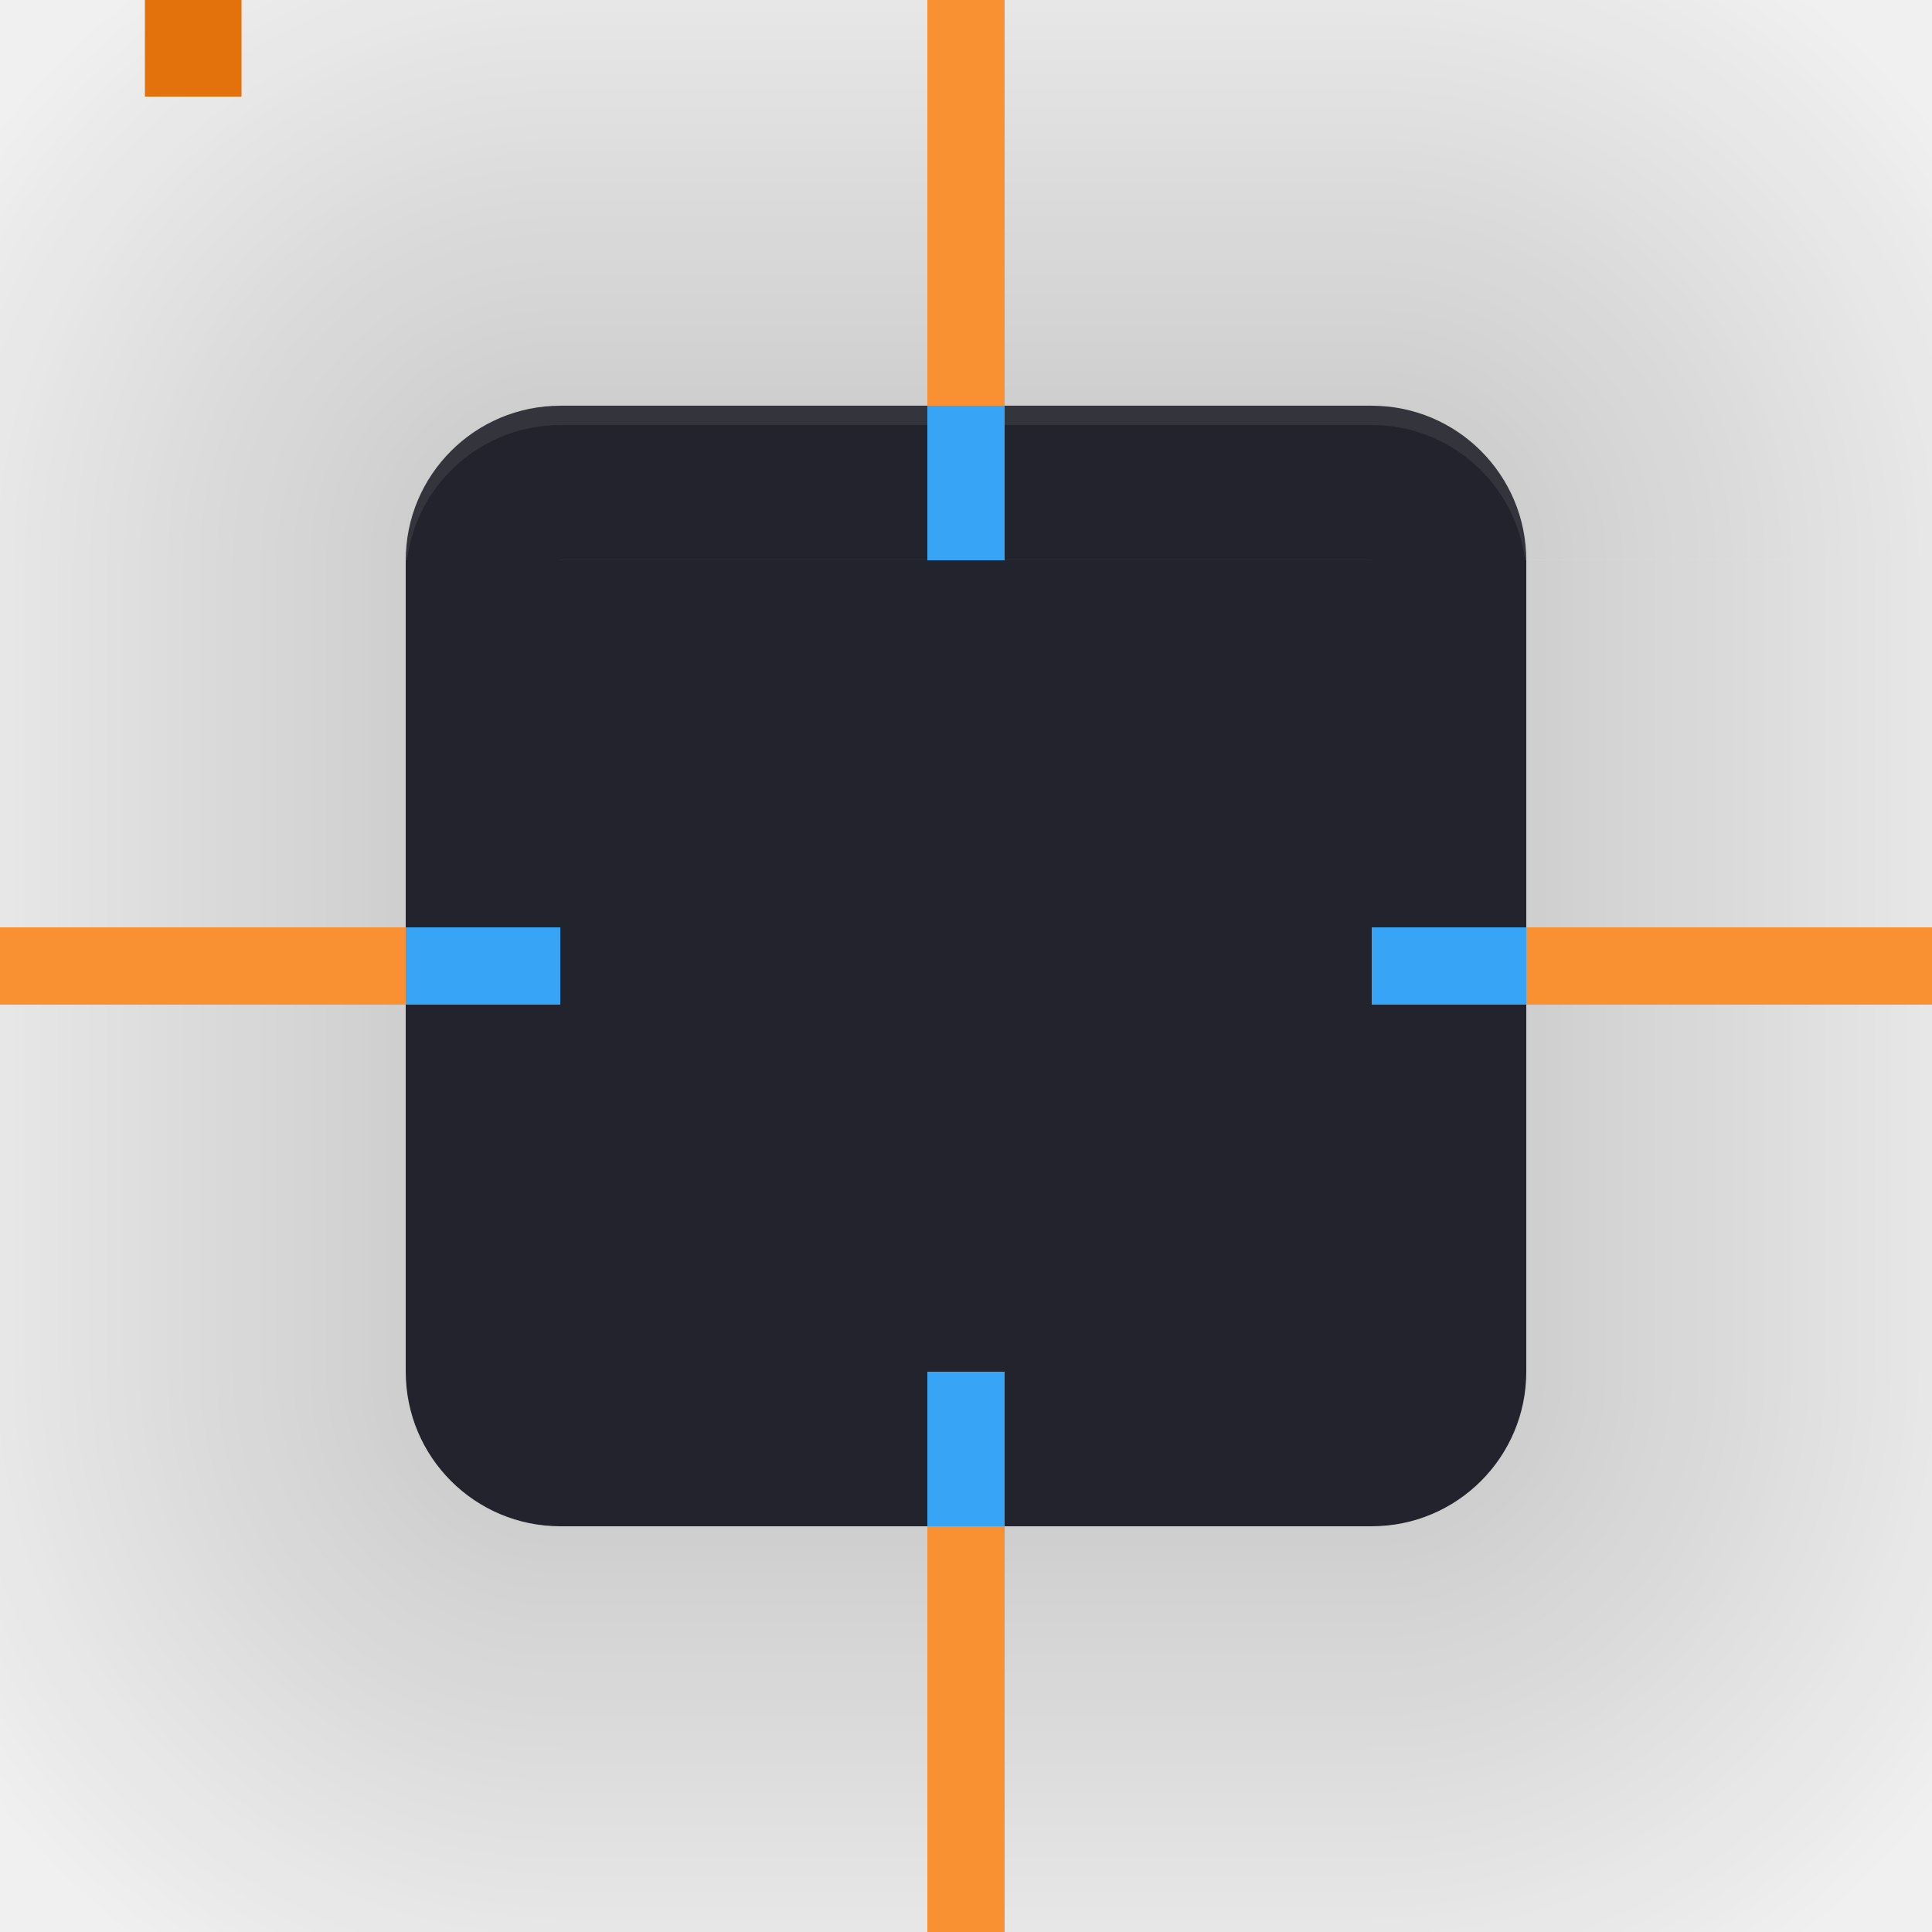
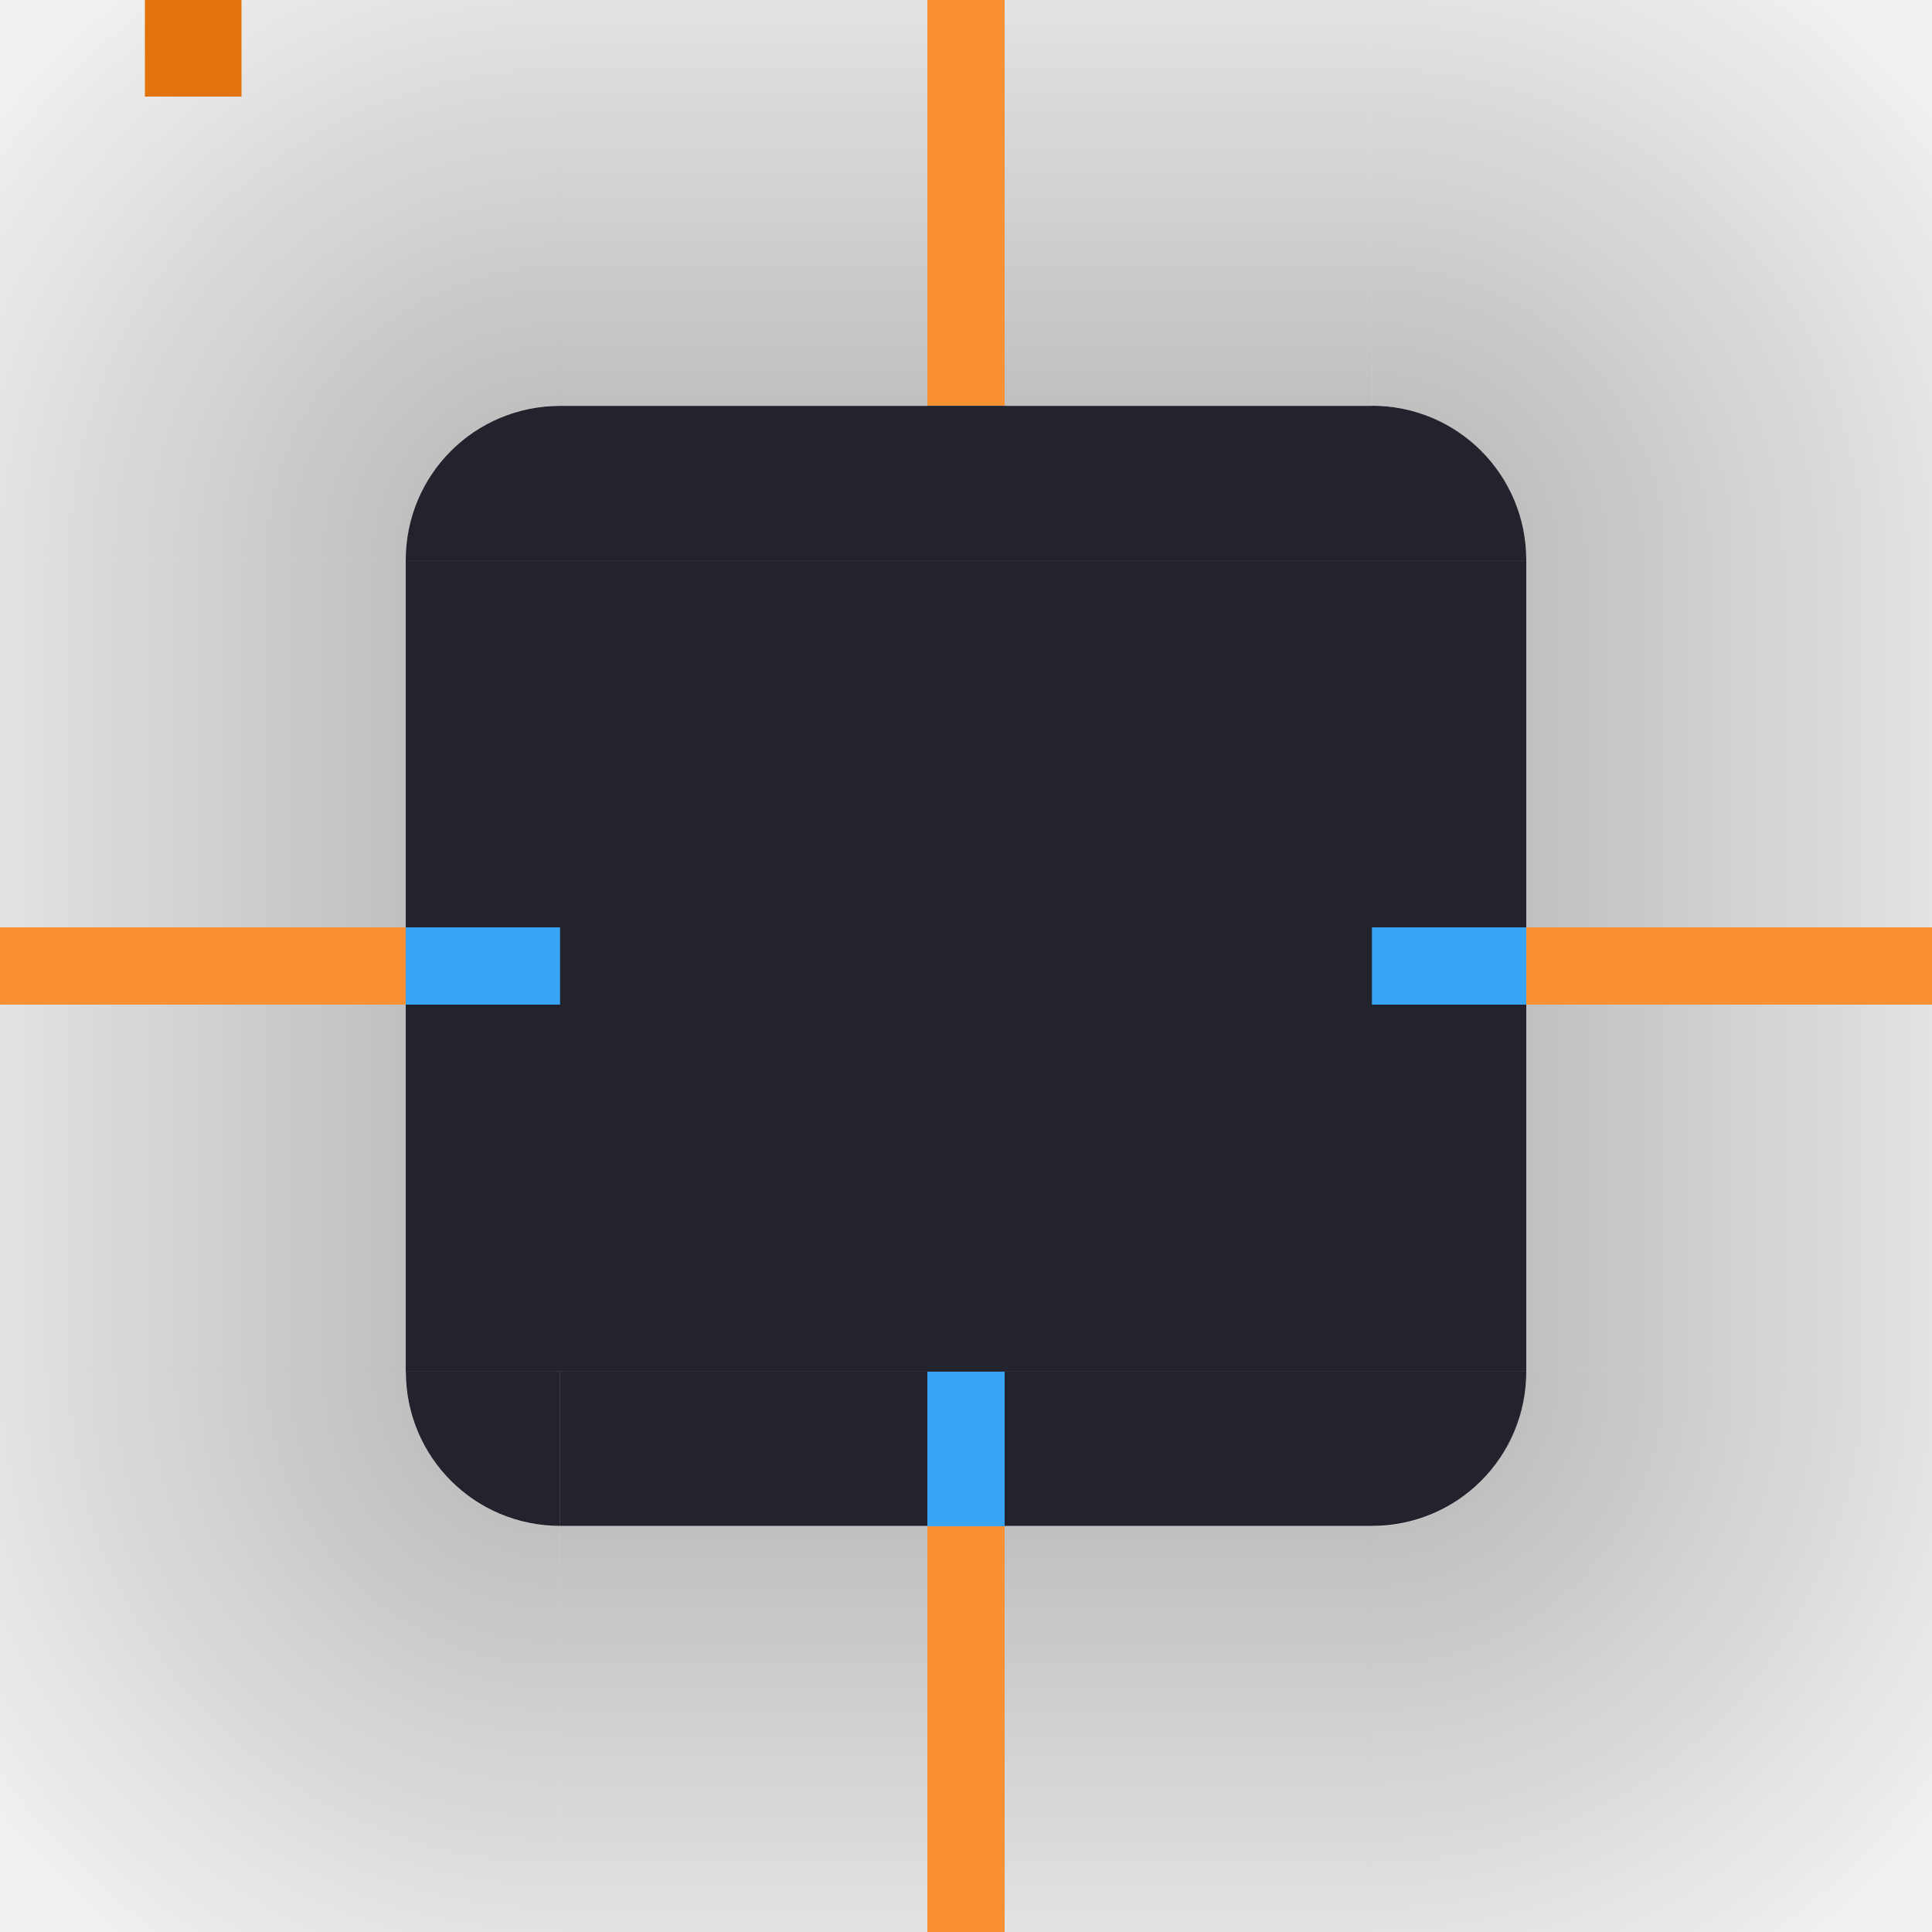
- <svg xmlns="http://www.w3.org/2000/svg" xmlns:xlink="http://www.w3.org/1999/xlink" width="100" height="100" version="1" id="svg121">
-   <defs id="defs14">
+ <svg xmlns="http://www.w3.org/2000/svg" xmlns:xlink="http://www.w3.org/1999/xlink" width="100" height="100" version="1" id="svg93">
+   <defs id="defs10">
    <linearGradient id="a">
      <stop stop-opacity=".51" offset="0" id="stop2" />
      <stop stop-opacity="0" offset="1" id="stop4" />
    </linearGradient>
-     <radialGradient id="g" cx="74.93" cy="25.07" r="1.647" gradientTransform="matrix(-22.46376,2.0567614e-5,2.0567566e-5,22.46371,1712.204,-534.1748)" gradientUnits="userSpaceOnUse" xlink:href="#a" fx="74.93" fy="25.07" />
-     <linearGradient xlink:href="#a" id="linearGradient957" gradientUnits="userSpaceOnUse" gradientTransform="matrix(0.71429,0,0,3,-317.71,3175.1)" x1="83.327" y1="-965.033" x2="83.327" y2="-952.7" />
-     <radialGradient xlink:href="#a" id="radialGradient963" gradientUnits="userSpaceOnUse" cx="5.353" cy="50.292" r="1.647" />
-     <radialGradient xlink:href="#a" id="radialGradient904" gradientUnits="userSpaceOnUse" gradientTransform="matrix(-22.46376,2.0567614e-5,2.0567566e-5,22.46371,1712.204,-534.1748)" cx="74.93" cy="25.07" fx="74.93" fy="25.07" r="1.647" />
-     <radialGradient xlink:href="#a" id="radialGradient906" gradientUnits="userSpaceOnUse" cx="5.353" cy="50.292" r="1.647" />
-     <linearGradient xlink:href="#a" id="linearGradient914" gradientUnits="userSpaceOnUse" gradientTransform="matrix(0.71429,0,0,3,-317.71,3175.1)" x1="83.327" y1="-965.033" x2="83.327" y2="-952.7" />
-     <radialGradient xlink:href="#a" id="radialGradient922" gradientUnits="userSpaceOnUse" gradientTransform="matrix(-22.46376,2.0567614e-5,2.0567566e-5,22.46371,1712.204,-534.1748)" cx="74.93" cy="25.07" fx="74.93" fy="25.07" r="1.647" />
-     <radialGradient xlink:href="#a" id="radialGradient924" gradientUnits="userSpaceOnUse" cx="5.353" cy="50.292" r="1.647" />
-     <linearGradient xlink:href="#a" id="linearGradient932" gradientUnits="userSpaceOnUse" gradientTransform="matrix(0.71429,0,0,3,-317.71,3175.1)" x1="83.327" y1="-965.033" x2="83.327" y2="-952.7" />
-     <radialGradient xlink:href="#a" id="radialGradient940" gradientUnits="userSpaceOnUse" gradientTransform="matrix(-22.46376,2.0567614e-5,2.0567566e-5,22.46371,1712.204,-534.1748)" cx="74.93" cy="25.07" fx="74.93" fy="25.07" r="1.647" />
-     <radialGradient xlink:href="#a" id="radialGradient942" gradientUnits="userSpaceOnUse" cx="5.353" cy="50.292" r="1.647" />
-     <linearGradient xlink:href="#a" id="linearGradient950" gradientUnits="userSpaceOnUse" gradientTransform="matrix(0.71429,0,0,3,-317.71,3175.1)" x1="83.327" y1="-965.033" x2="83.327" y2="-952.7" />
+     <linearGradient id="d" x1="83.327" x2="83.327" y1="-965.03" y2="-952.7" gradientTransform="matrix(.71429 0 0 3 -317.71 3175.1)" gradientUnits="userSpaceOnUse" xlink:href="#a" />
+     <radialGradient id="g" cx="74.93" cy="25.07" r="1.647" gradientTransform="matrix(-22.464 2.0568e-5 2.0568e-5 22.464 1712.2 -534.17)" gradientUnits="userSpaceOnUse" xlink:href="#a" />
+     <radialGradient id="radialGradient963" cx="5.353" cy="50.292" r="1.647" gradientUnits="userSpaceOnUse" xlink:href="#a" />
  </defs>
-   <g transform="matrix(-1,0,0,0.84,309,-186.88)" id="shadow-left">
-     <rect style="opacity:0.35;fill:url(#linearGradient950)" id="rect944" height="30" width="50" y="288" x="-307" transform="rotate(-90)" />
-     <rect style="opacity:0.5;fill:none;stroke-width:0.516" id="rect946" height="8" width="50" y="280" x="-307" transform="rotate(-90)" />
-   </g>
-   <g transform="matrix(0,1,0.84,0,-186.88,-209)" id="shadow-bottom">
-     <rect style="opacity:0.35;fill:url(#linearGradient932)" id="rect926" height="30" width="50" y="288" x="-307" transform="rotate(-90)" />
-     <rect style="opacity:0.5;fill:none;stroke-width:0.516" id="rect928" height="8" width="50" y="280" x="-307" transform="rotate(-90)" />
-   </g>
-   <g transform="matrix(1,0,0,-0.84,-209,286.88)" id="shadow-right">
-     <rect style="opacity:0.35;fill:url(#linearGradient914)" id="rect908" height="30" width="50" y="288" x="-307" transform="rotate(-90)" />
-     <rect style="opacity:0.5;fill:none;stroke-width:0.516" id="rect910" height="8" width="50" y="280" x="-307" transform="rotate(-90)" />
-   </g>
-   <g transform="matrix(-1.11765,0,0,1.11765,112.8229,-122.9331)" id="shadow-topleft">
-     <g style="fill:url(#radialGradient963)" id="g94" transform="matrix(0,4.25,-4.25,0,295.74,106.19)">
-       <path style="color:#000000;opacity:0.35;isolation:auto;mix-blend-mode:normal;solid-color:#000000;fill:url(#g);stroke-width:4.75;color-rendering:auto;image-rendering:auto;shape-rendering:auto" d="M -9 -9 L -9 29 L 21 29 A 8 8 0 0 1 29 21 L 29 -9 L -9 -9 z " transform="matrix(0,0.2105258,0.2105258,0,0.8947133,45.83375)" id="path92" />
+   <g id="shadow-topleft" transform="matrix(-1.1176 0 0 1.1176 112.82 -122.93)">
+     <g transform="matrix(0,4.25,-4.25,0,295.74,106.19)" fill="url(#radialGradient963)" id="g14">
+       <path transform="matrix(0 .21053 .21053 0 .89471 45.834)" d="m-9-9v38h30a8 8 0 0 1 8-8v-30h-38z" color="#000000" color-rendering="auto" fill="url(#g)" image-rendering="auto" opacity=".5" shape-rendering="auto" solid-color="#000000" stroke-width="4.75" style="isolation:auto;mix-blend-mode:normal" id="path12" />
    </g>
  </g>
-   <g transform="matrix(0,-1,-0.84,0,286.88,309)" id="shadow-top">
-     <rect style="opacity:0.35;fill:url(#linearGradient957)" id="rect81" height="30" width="50" y="288" x="-307" transform="rotate(-90)" />
-     <rect style="opacity:0.5;fill:none;stroke-width:0.516" id="rect905" height="8" width="50" y="280" x="-307" transform="rotate(-90)" />
+   <g id="shadow-top" transform="matrix(0 -1 -.84 0 286.88 309)">
+     <rect transform="rotate(-90)" x="-307" y="288" width="50" height="30" fill="url(#d)" opacity=".5" id="rect17" />
  </g>
-   <g style="fill:#050505;fill-opacity:0.859" id="top" transform="matrix(-0.84,0,0,1.143184,230.6,-267.0843)">
-     <path d="m 190,252 h 50 v 6.998 h -50 z" id="path58" style="opacity:1;fill:#23232d;fill-opacity:1;stroke-width:1" />
-     <path d="m 190,252 h 50 v 0.875 h -50 z" id="path945" style="opacity:0.08;fill:#ffffff;fill-opacity:1;stroke-width:0.354" />
+   <g id="shadow-right" transform="matrix(1 0 0 -.84 -209 286.88)">
+     <rect transform="rotate(-90)" x="-307" y="288" width="50" height="30" fill="url(#d)" opacity=".5" id="rect20" />
  </g>
-   <g transform="matrix(0,-1.11765,-1.11765,0,222.9331,112.8207)" id="shadow-topright">
-     <g style="fill:url(#radialGradient906)" id="g900" transform="matrix(0,4.25,-4.25,0,295.74,106.19)">
-       <path style="color:#000000;opacity:0.35;isolation:auto;mix-blend-mode:normal;solid-color:#000000;fill:url(#radialGradient904);stroke-width:4.75;color-rendering:auto;image-rendering:auto;shape-rendering:auto" d="m -9,-9 v 38 h 30 a 8,8 0 0 1 8,-8 V -9 Z" transform="matrix(0,0.2105258,0.2105258,0,0.8947133,45.83375)" id="path898" />
-     </g>
+   <g id="shadow-left" transform="matrix(-1 0 0 -.84 309 286.88)">
+     <rect transform="rotate(-90)" x="-307" y="288" width="50" height="30" fill="url(#d)" opacity=".5" id="rect23" />
  </g>
-   <g transform="matrix(1.11765,0,0,-1.11765,-12.82289,222.9331)" id="shadow-bottomright">
-     <g style="fill:url(#radialGradient924)" id="g918" transform="matrix(0,4.25,-4.25,0,295.74,106.19)">
-       <path style="color:#000000;opacity:0.35;isolation:auto;mix-blend-mode:normal;solid-color:#000000;fill:url(#radialGradient922);stroke-width:4.75;color-rendering:auto;image-rendering:auto;shape-rendering:auto" d="m -9,-9 v 38 h 30 a 8,8 0 0 1 8,-8 V -9 Z" transform="matrix(0,0.2105258,0.2105258,0,0.8947133,45.83375)" id="path916" />
-     </g>
+   <g id="shadow-bottom" transform="matrix(0 1 -.84 0 286.88 -209)">
+     <rect transform="rotate(-90)" x="-307" y="288" width="50" height="30" fill="url(#d)" opacity=".5" id="rect26" />
  </g>
-   <g transform="matrix(0,1.11765,1.11765,0,-122.9331,-12.82289)" id="shadow-bottomleft">
-     <g style="fill:url(#radialGradient942)" id="g936" transform="matrix(0,4.25,-4.25,0,295.74,106.19)">
-       <path style="color:#000000;opacity:0.35;isolation:auto;mix-blend-mode:normal;solid-color:#000000;fill:url(#radialGradient940);stroke-width:4.75;color-rendering:auto;image-rendering:auto;shape-rendering:auto" d="m -9,-9 v 38 h 30 a 8,8 0 0 1 8,-8 V -9 Z" transform="matrix(0,0.2105258,0.2105258,0,0.8947133,45.83375)" id="path934" />
-     </g>
+   <use id="shadow-topright" transform="rotate(90 50.001 49.999)" width="100%" height="100%" xlink:href="#shadow-topleft" />
+   <use id="shadow-bottomright" transform="rotate(180 50 50)" width="100%" height="100%" xlink:href="#shadow-topleft" />
+   <use id="shadow-bottomleft" transform="rotate(-90,50,50)" width="100%" height="100%" xlink:href="#shadow-topleft" />
+   <g id="mask-left" transform="matrix(0 .84 1.75 0 -452.25 -182.36)" fill="#000000">
+     <path d="m254 347h50l1e-5 4h-50z" fill="#000000" id="path35" />
  </g>
-   <g style="fill:#000000" transform="matrix(0,0.84,2,0,-539,-182.36)" id="mask-left">
-     <path style="fill:#000000" id="path16" d="m 254,347 h 50 l 10e-6,4 h -50 z" />
+   <rect id="mask-center" x="163" y="31" width="42" height="42" fill="#000000" stroke-width=".84" />
+   <g id="mask-topright" transform="matrix(1.75,0,0,1.75,-326,-584.25)" fill="#000000">
+     <path d="m308 351a4 4 0 0 0-4-4v4z" color="#000000" color-rendering="auto" fill="#000000" image-rendering="auto" shape-rendering="auto" solid-color="#000000" style="isolation:auto;mix-blend-mode:normal" id="path39" />
  </g>
-   <rect style="fill:#000000;stroke-width:0.84" height="42" width="42" y="31" x="163" id="mask-center" />
-   <g style="fill:#000000" transform="matrix(2,0,0,2,-403,-671)" id="mask-topright">
-     <path id="path20" style="color:#000000;isolation:auto;mix-blend-mode:normal;solid-color:#000000;fill:#000000;color-rendering:auto;image-rendering:auto;shape-rendering:auto" d="m 308,351 a 4,4 0 0 0 -4,-4 v 4 z" />
+   <g id="mask-top" transform="matrix(.84 0 0 1.75 -50.36 -584.25)" fill="#000000">
+     <path d="m254 347h50l1e-5 4h-50z" fill="#000000" id="path42" />
  </g>
-   <g style="fill:#000000" transform="matrix(0.8399995,0,0,2,-50.35985,-671)" id="mask-top">
-     <path style="fill:#000000" id="path23" d="m 254,347 h 50 l 10e-6,4 h -50 z" />
+   <g id="mask-right" transform="matrix(0 .84 -1.75 0 820.25 -182.36)" fill="#000000">
+     <path d="m254 347h50l1e-5 4h-50z" fill="#000000" id="path45" />
  </g>
-   <g style="fill:#000000" transform="matrix(0,0.84,-2,0,907,-182.36)" id="mask-right">
-     <path style="fill:#000000" id="path26" d="m 254,347 h 50 l 10e-6,4 h -50 z" />
+   <g id="mask-topleft" transform="matrix(-1.75,0,0,1.75,694,-584.25)" fill="#000000">
+     <path d="m304 347a4 4 0 0 1 4 4h-4z" color="#000000" color-rendering="auto" fill="#000000" image-rendering="auto" shape-rendering="auto" solid-color="#000000" style="isolation:auto;mix-blend-mode:normal" id="path48" />
  </g>
-   <g style="fill:#000000" transform="matrix(-1.75,0,0,1.75,694,-584.25)" id="mask-topleft">
-     <path id="path29" style="color:#000000;isolation:auto;mix-blend-mode:normal;solid-color:#000000;fill:#000000;stroke-width:1.143;color-rendering:auto;image-rendering:auto;shape-rendering:auto" d="M 303.429,347 A 4.571,4.571 0 0 1 308,351.571 h -4.571 z" />
+   <g id="mask-bottom" transform="matrix(.84 0 0 -1.75 -50.36 688.25)" fill="#000000">
+     <path d="m254 347h50l1e-5 4h-50z" fill="#000000" id="path51" />
  </g>
-   <g style="fill:#000000" transform="matrix(0.8399995,0,0,-2,-50.35985,775)" id="mask-bottom">
-     <path style="fill:#000000" id="path32" d="m 254,347 h 50 l 10e-6,4 h -50 z" />
+   <g id="mask-bottomright" transform="matrix(1.75 0 0 -1.75 -231.5 782.75)" fill="#000000">
+     <path d="m250 401a4 4 0 0 1 4 4h-4z" color="#000000" color-rendering="auto" fill="#000000" image-rendering="auto" shape-rendering="auto" solid-color="#000000" style="isolation:auto;mix-blend-mode:normal" id="path54" />
  </g>
-   <g style="fill:#000000" transform="matrix(2.000001,0,0,-2.000001,-295.0003,883.0005)" id="mask-bottomright">
-     <path id="path35" style="color:#000000;isolation:auto;mix-blend-mode:normal;solid-color:#000000;fill:#000000;color-rendering:auto;image-rendering:auto;shape-rendering:auto" d="m 250,401 a 4,4 0 0 1 4,4 h -4 z" />
+   <g id="mask-bottomleft" transform="matrix(-1.75,0,0,-1.75,694,782.75)" fill="#000000">
+     <path d="m308 405a4 4 0 0 0-4-4v4z" color="#000000" color-rendering="auto" fill="#000000" image-rendering="auto" shape-rendering="auto" solid-color="#000000" style="isolation:auto;mix-blend-mode:normal" id="path57" />
  </g>
-   <g style="fill:#000000" transform="matrix(-2,0,0,-2,771,883)" id="mask-bottomleft">
-     <path id="path38" style="color:#000000;isolation:auto;mix-blend-mode:normal;solid-color:#000000;fill:#000000;color-rendering:auto;image-rendering:auto;shape-rendering:auto" d="m 308,405 a 4,4 0 0 0 -4,-4 v 4 z" />
+   <rect id="hint-stretch-borders" x="7.5" y="2.4414e-6" width="5" height="5" color="#000000" color-rendering="auto" fill="#e4720c" image-rendering="auto" shape-rendering="auto" solid-color="#000000" style="isolation:auto;mix-blend-mode:normal" />
+   <g transform="translate(0,-110.94)" fill="#f99133" id="g83">
+     <rect id="shadow-hint-left-margin" x="-9" y="158.94" width="30" height="4" />
+     <rect id="shadow-hint-right-margin" x="79" y="158.94" width="30" height="4" />
+     <rect id="shadow-hint-top-margin" x="48" y="101.94" width="4" height="30" />
  </g>
-   <rect id="hint-stretch-borders" x="7.5" y="2.4414062e-06" width="5" height="5" style="color:#000000;isolation:auto;mix-blend-mode:normal;solid-color:#000000;fill:#e4720c;color-rendering:auto;image-rendering:auto;shape-rendering:auto" />
-   <g style="fill:#050505;fill-opacity:0.859" id="right" transform="matrix(-1.142856,0,0,0.84,288.1427,-188.56)">
-     <path d="m 183,259 v 50 l 7,10e-6 v -50 z" id="path52" style="opacity:1;fill:#23232d;fill-opacity:1" />
-   </g>
-   <g style="fill:#050505;fill-opacity:0.859" id="left" transform="matrix(-1.142858,0,0,0.8399999,303.2859,-188.56)">
-     <path d="m 247,259 v 50 l -7,10e-6 v -50 z" id="path55" style="opacity:1;fill:#23232d;fill-opacity:1" />
-   </g>
-   <g style="fill:#050505;fill-opacity:0.859" id="bottom" transform="matrix(0.84,0,0,-1.142871,-130.6,367.0035)">
-     <path d="m 190,252 h 50 v 7 h -50 z" id="path67" style="opacity:1;fill:#23232d;fill-opacity:1" />
-   </g>
-   <g id="topright">
-     <path d="m 71,20.999 a 8,8 0 0 1 8,8 h -8 z" style="color:#000000;opacity:1;isolation:auto;mix-blend-mode:normal;solid-color:#000000;fill:#23232d;fill-opacity:1;stroke-width:2;color-rendering:auto;image-rendering:auto;shape-rendering:auto" id="path61" />
-     <path id="path1252" style="color:#000000;opacity:0.08;isolation:auto;mix-blend-mode:normal;solid-color:#000000;fill:#ffffff;fill-opacity:1;stroke-width:2;color-rendering:auto;image-rendering:auto;shape-rendering:auto" d="M 71 20.998 L 71 21.998 A 8 8 0 0 1 78.936 28.998 L 79 28.998 A 8 8 0 0 0 71 20.998 z " />
-   </g>
-   <g id="bottomleft">
-     <path d="m 29,79 a 8,8 0 0 1 -8,-8 h 8 z" style="color:#000000;opacity:1;isolation:auto;mix-blend-mode:normal;solid-color:#000000;fill:#23232d;fill-opacity:1;stroke-width:2;color-rendering:auto;image-rendering:auto;shape-rendering:auto" id="path70" />
-   </g>
-   <g style="fill:#050505;fill-opacity:0.859" id="bottomright" transform="matrix(0,-2.00025,-2.00025,0,174.891,85.00075)">
-     <path d="M 3,51.939 A 4,4 0 0 1 7,47.939 V 51.939 Z" style="color:#000000;opacity:1;isolation:auto;mix-blend-mode:normal;solid-color:#000000;fill:#23232d;fill-opacity:1;stroke-width:1;color-rendering:auto;image-rendering:auto;shape-rendering:auto" id="path73" />
-   </g>
-   <rect style="opacity:1;fill:#23232d;stroke-width:0.84;fill-opacity:1" height="42" width="42" y="-71" x="-71" transform="scale(-1)" id="center" />
-   <rect height="4" width="30" y="48" x="-9" id="shadow-hint-left-margin" style="fill:#f99133" />
-   <rect height="4" width="30" y="48" x="79" id="shadow-hint-right-margin" style="fill:#f99133" />
-   <rect height="30" width="4" y="-9" x="48" id="shadow-hint-top-margin" style="fill:#f99133" />
-   <rect style="fill:#f99133" height="30" width="4" y="79" x="48" id="shadow-hint-bottom-margin" />
-   <g style="fill:#050505;fill-opacity:0.859" id="topleft" transform="matrix(0,2,2,0,-74.878,15)">
-     <path d="m 7,47.939 a 4,4 0 0 0 -4,4 h 4 z" style="color:#000000;opacity:1;isolation:auto;mix-blend-mode:normal;solid-color:#000000;fill:#23232d;fill-opacity:1;color-rendering:auto;image-rendering:auto;shape-rendering:auto" id="path64" />
-     <path id="path904" style="color:#000000;opacity:0.08;isolation:auto;mix-blend-mode:normal;solid-color:#000000;fill:#ffffff;fill-opacity:1;stroke-width:2;color-rendering:auto;image-rendering:auto;shape-rendering:auto" d="M 29 21 A 8 8 0 0 0 21 29 L 21.068 29 A 8 8 0 0 1 29 22 L 29 21 z " transform="matrix(0,0.5,0.5,0,-7.5,37.439)" />
-   </g>
-   <rect style="color:#000000;isolation:auto;mix-blend-mode:normal;solid-color:#000000;fill:#37a4f5;stroke-width:1.414;color-rendering:auto;image-rendering:auto;shape-rendering:auto" height="8" width="4" y="21" x="48" id="hint-top-margin" />
-   <rect style="color:#000000;isolation:auto;mix-blend-mode:normal;solid-color:#000000;fill:#37a4f5;stroke-width:1.414;color-rendering:auto;image-rendering:auto;shape-rendering:auto" height="4" width="8" y="48" x="71" id="hint-right-margin" />
-   <rect style="color:#000000;isolation:auto;mix-blend-mode:normal;solid-color:#000000;fill:#37a4f5;stroke-width:1.414;color-rendering:auto;image-rendering:auto;shape-rendering:auto" height="4" width="8" y="48" x="21" id="hint-left-margin" />
-   <rect style="color:#000000;isolation:auto;mix-blend-mode:normal;solid-color:#000000;fill:#37a4f5;stroke-width:1.414;color-rendering:auto;image-rendering:auto;shape-rendering:auto" height="8" width="4" y="71" x="48" id="hint-bottom-margin" />
+   <rect id="shadow-hint-bottom-margin" x="48" y="79" width="4" height="30" fill="#f99133" />
+   <rect id="hint-top-margin" x="48" y="21" width="4" height="8" color="#000000" color-rendering="auto" fill="#37a4f5" image-rendering="auto" shape-rendering="auto" solid-color="#000000" stroke-width="1.414" style="isolation:auto;mix-blend-mode:normal" />
+   <path id="right" style="opacity:1;fill:#23232d;fill-opacity:1;fill-rule:evenodd;stroke-width:0.69;stroke-linecap:round;stroke-linejoin:round;paint-order:stroke fill markers" d="M 71,29.003 V 70.997 h 8 c 10e-7,-0.002 0,-0.004 0,-0.006 V 29.003 Z" />
+   <rect id="hint-right-margin" x="71" y="48" width="8" height="4" color="#000000" color-rendering="auto" fill="#37a4f5" image-rendering="auto" shape-rendering="auto" solid-color="#000000" stroke-width="1.414" style="isolation:auto;mix-blend-mode:normal" />
+   <path id="left" style="opacity:1;fill:#23232d;fill-opacity:1;fill-rule:evenodd;stroke-width:0.69;stroke-linecap:round;stroke-linejoin:round;paint-order:stroke fill markers" d="M 21,29.003 V 70.997 h 8 c 0,-0.002 0,-0.004 0,-0.006 V 29.003 Z" />
+   <rect id="hint-left-margin" x="21" y="48" width="8" height="4" color="#000000" color-rendering="auto" fill="#37a4f5" image-rendering="auto" shape-rendering="auto" solid-color="#000000" stroke-width="1.414" style="isolation:auto;mix-blend-mode:normal" />
+   <path id="bottom" style="opacity:1;fill:#23232d;fill-opacity:1;fill-rule:evenodd;stroke-width:0.69;stroke-linecap:round;stroke-linejoin:round;paint-order:stroke fill markers" d="m 28.995,78.983 c 0.001,0 0.003,0 0.004,0 H 71.005 V 70.997 H 28.995 Z" />
+   <rect id="hint-bottom-margin" x="48" y="71" width="4" height="8" color="#000000" color-rendering="auto" fill="#37a4f5" image-rendering="auto" shape-rendering="auto" solid-color="#000000" stroke-width="1.414" style="isolation:auto;mix-blend-mode:normal" />
+   <path id="bottomleft" style="opacity:1;fill:#23232d;fill-opacity:1;fill-rule:evenodd;stroke-width:0.69;stroke-linecap:round;stroke-linejoin:round;paint-order:stroke fill markers" d="m 28.995,78.983 v -7.986 h -7.99 c 0.003,4.424 3.566,7.984 7.99,7.986 z" />
+   <path id="bottomright" style="opacity:1;fill:#23232d;fill-opacity:1;fill-rule:evenodd;stroke-width:0.69;stroke-linecap:round;stroke-linejoin:round;paint-order:stroke fill markers" d="m 71,70.997 v 7.986 h 0.008 c 4.426,0 7.989,-3.561 7.992,-7.986 z" />
+   <path id="center" style="opacity:1;fill:#23232d;fill-opacity:1;fill-rule:evenodd;stroke-width:0.633;stroke-linecap:round;stroke-linejoin:round;paint-order:stroke fill markers" d="M 71.01,29.003 H 28.99 v 41.988 c 0,0.002 0,0.004 0,0.006 h 42.021 z" />
+   <path id="top" style="opacity:1;fill:#23232d;fill-opacity:1;fill-rule:evenodd;stroke-width:0.69;stroke-linecap:round;stroke-linejoin:round;paint-order:stroke fill markers" d="m 29,21.008 v 8.002 h 42 v -8.002 z" />
+   <path id="topleft" style="opacity:1;fill:#23232d;fill-opacity:1;fill-rule:evenodd;stroke-width:0.69;stroke-linecap:round;stroke-linejoin:round;paint-order:stroke fill markers" d="m 21,29.003 v 0.008 h 8 V 21.008 H 28.994 C 24.566,21.008 21,24.574 21,29.003 Z" />
+   <path id="topright" style="opacity:1;fill:#23232d;fill-opacity:1;fill-rule:evenodd;stroke-width:0.69;stroke-linecap:round;stroke-linejoin:round;paint-order:stroke fill markers" d="m 71,21.001 v 8.002 h 8 v -0.008 c 0,-4.428 -3.564,-7.994 -7.992,-7.994 z" />
</svg>
